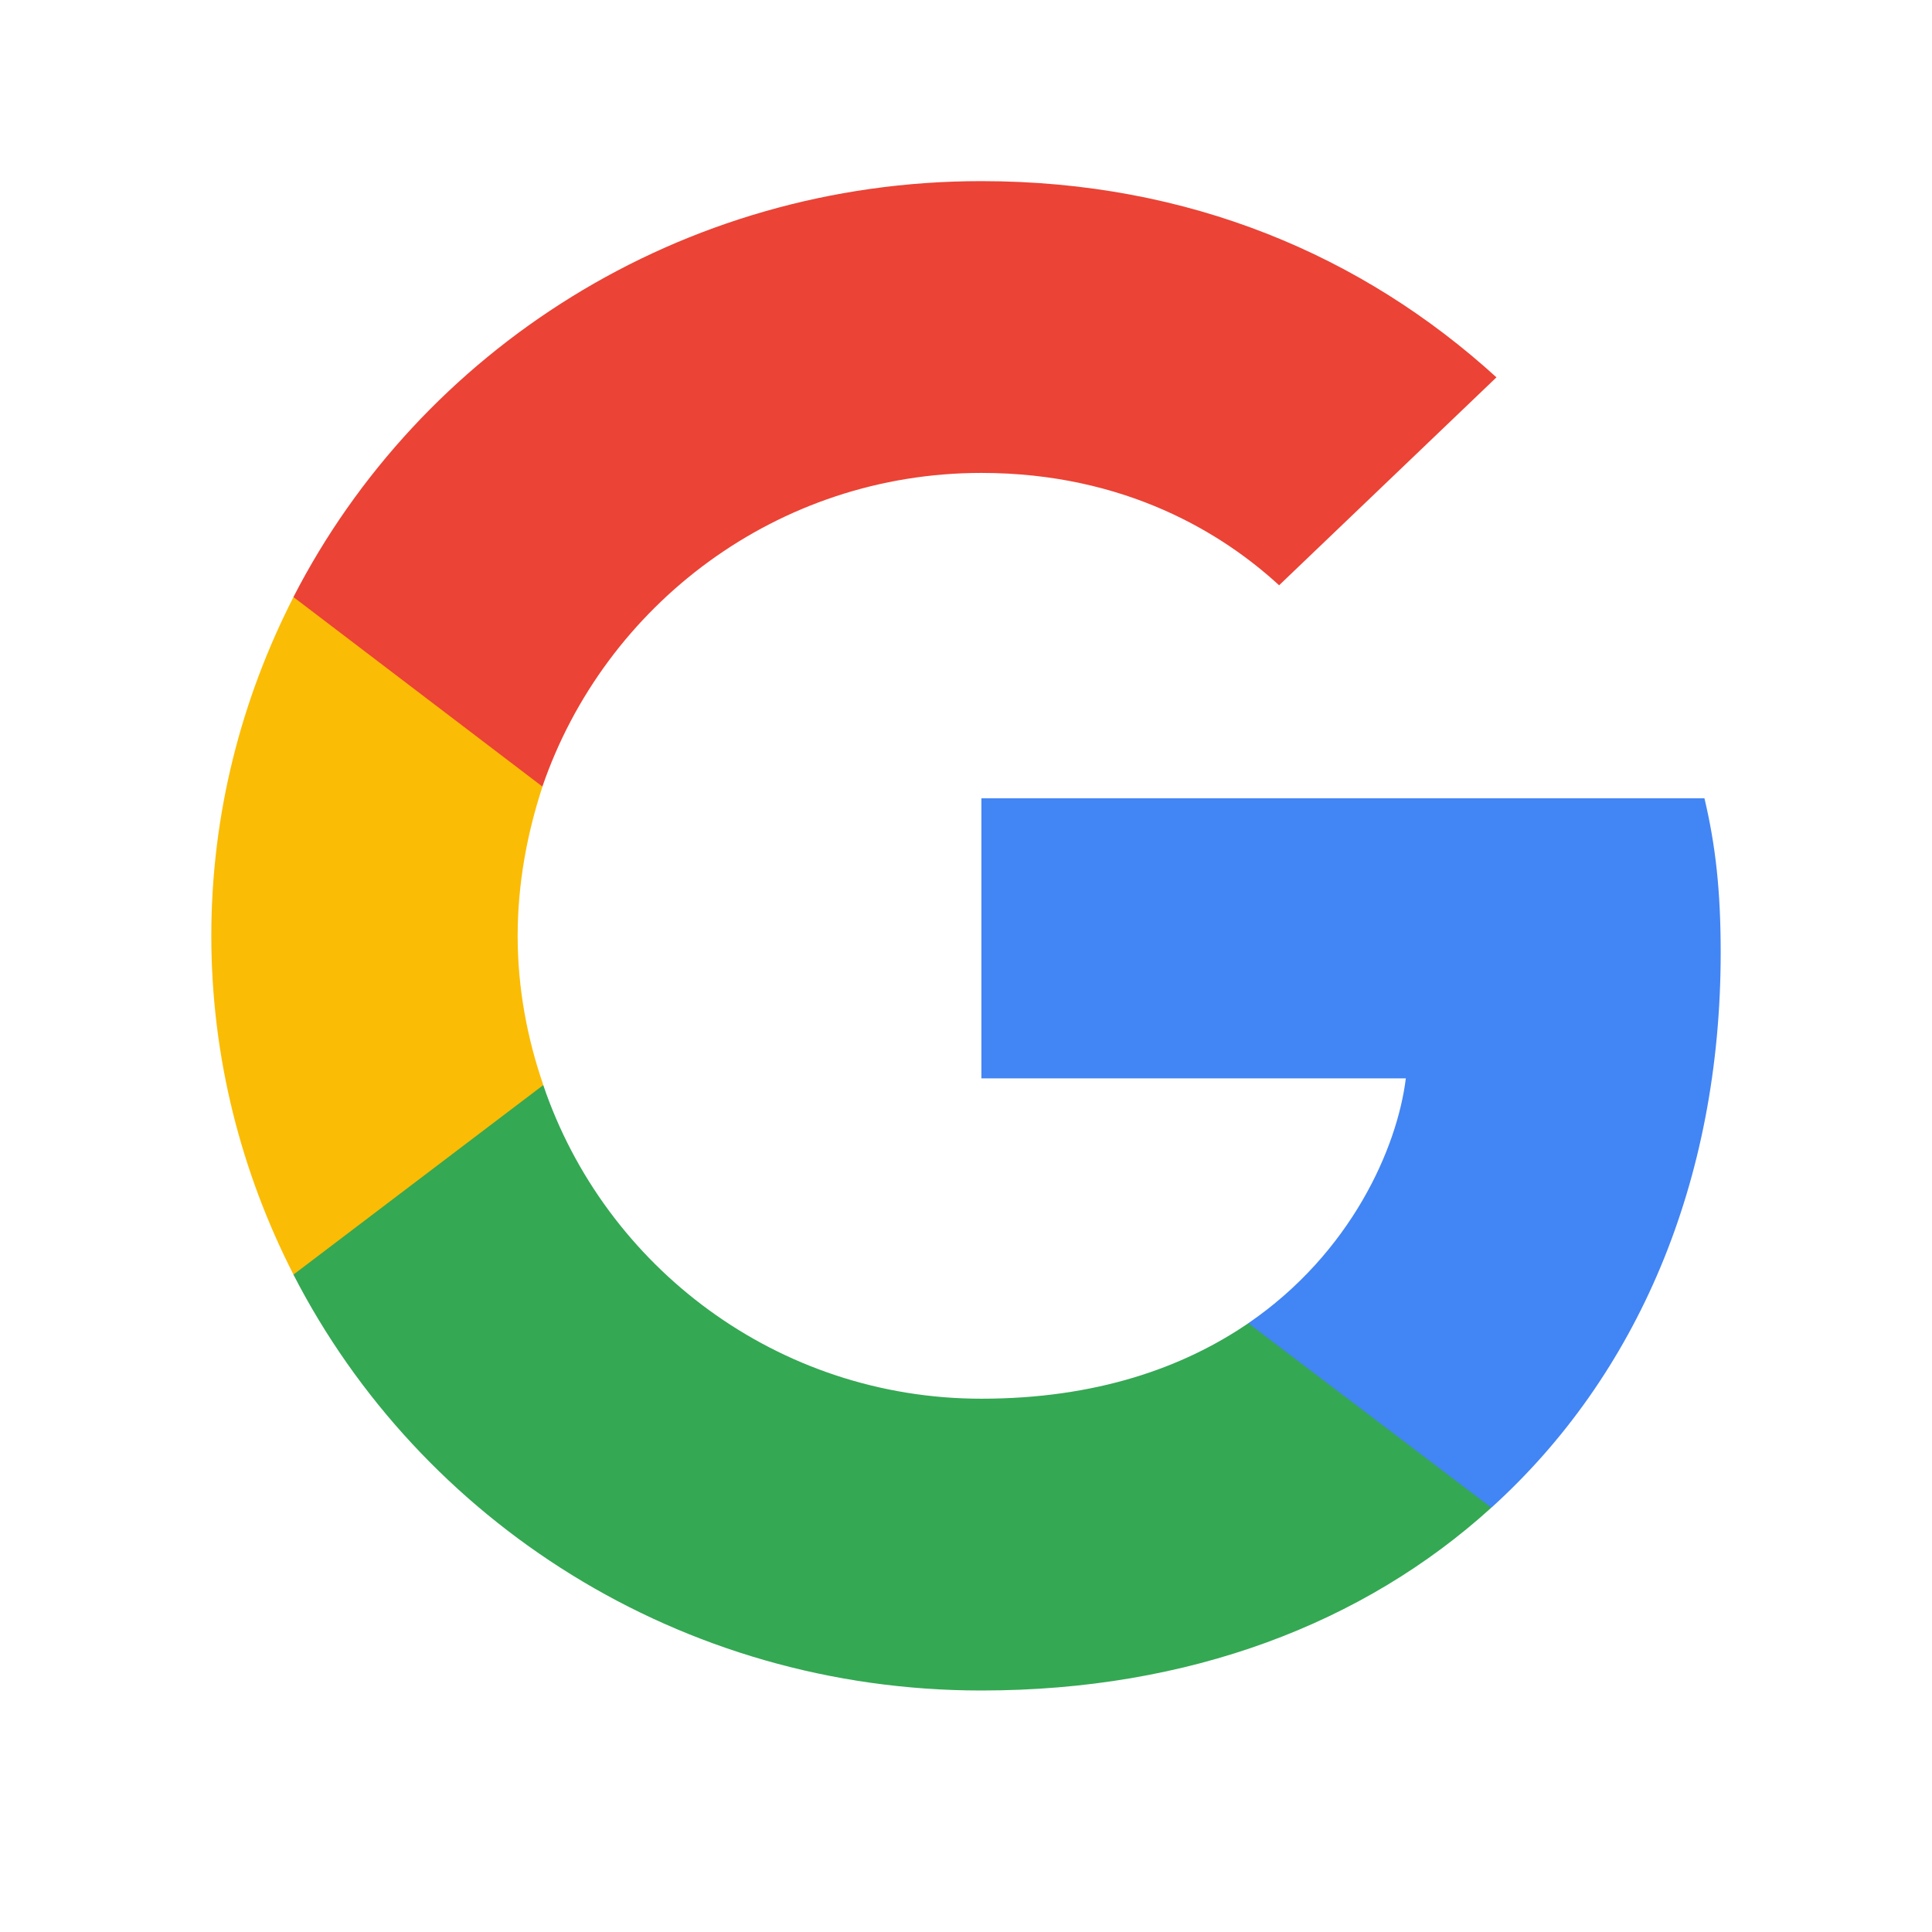
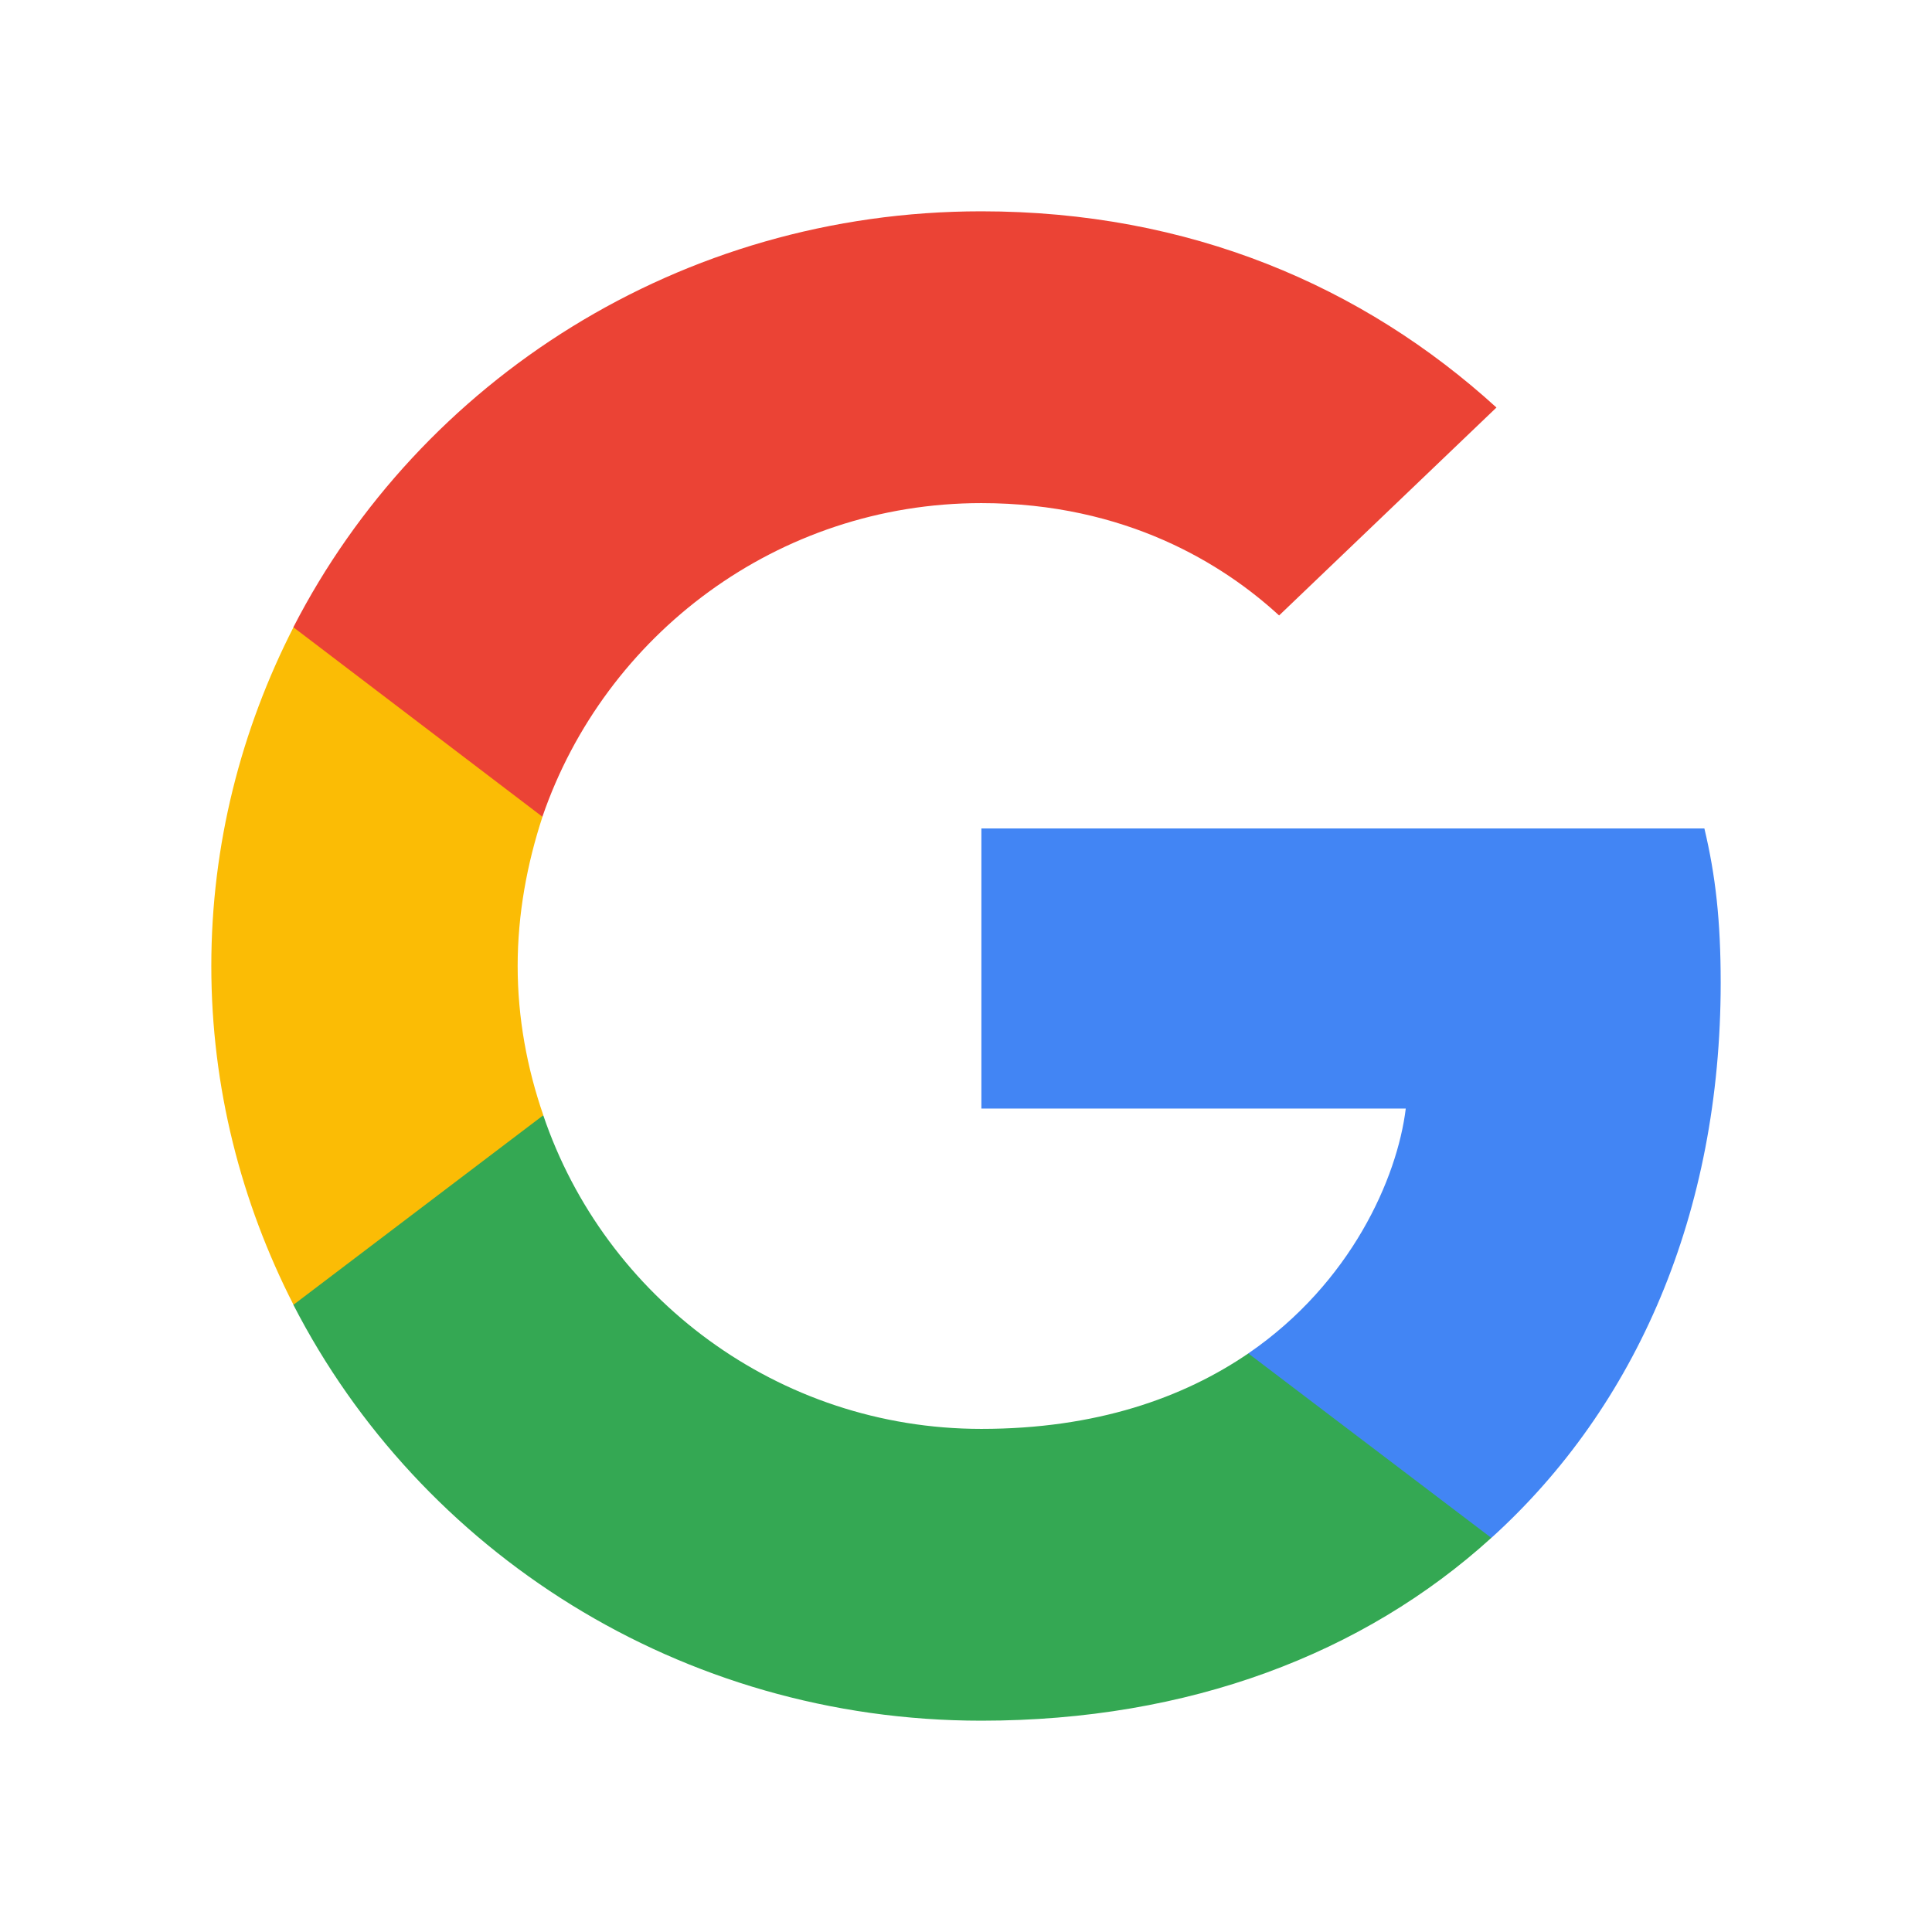
<svg xmlns="http://www.w3.org/2000/svg" width="32" height="32" viewBox="0 0 32 32" fill="none">
-   <path d="M28.5 15.778C28.5 14.75 28.415 14 28.231 13.222H16.255V17.861H23.285C23.143 19.014 22.378 20.75 20.677 21.916L20.653 22.072L24.439 24.947L24.702 24.972C27.111 22.792 28.5 19.583 28.5 15.778Z" fill="#4285F4" />
-   <path d="M16.254 28C19.698 28 22.589 26.889 24.701 24.972L20.676 21.917C19.599 22.653 18.153 23.167 16.254 23.167C12.881 23.167 10.018 20.986 8.998 17.972L8.848 17.985L4.911 20.971L4.86 21.111C6.957 25.194 11.265 28 16.254 28Z" fill="#34A853" />
-   <path d="M8.999 17.972C8.73 17.194 8.574 16.361 8.574 15.5C8.574 14.639 8.73 13.806 8.985 13.028L8.978 12.862L4.991 9.828L4.861 9.889C3.996 11.583 3.5 13.486 3.5 15.5C3.5 17.514 3.996 19.417 4.861 21.111L8.999 17.972Z" fill="#FBBC05" />
-   <path d="M16.254 7.833C18.649 7.833 20.265 8.847 21.186 9.694L24.786 6.25C22.575 4.236 19.698 3 16.254 3C11.265 3 6.957 5.806 4.86 9.889L8.984 13.028C10.018 10.014 12.881 7.833 16.254 7.833Z" fill="#EB4335" />
+   <path d="M28.5 16.278C28.5 15.25 28.415 14.5 28.23 13.722H16.255V18.361H23.284C23.143 19.514 22.377 21.25 20.677 22.416L20.653 22.572L24.439 25.447L24.702 25.472C27.111 23.291 28.5 20.083 28.5 16.278Z" fill="#4285F4" />
+   <path d="M16.254 28.5C19.698 28.5 22.589 27.389 24.701 25.472L20.676 22.417C19.599 23.153 18.153 23.667 16.254 23.667C12.881 23.667 10.018 21.486 8.998 18.472L8.848 18.485L4.911 21.471L4.859 21.611C6.957 25.694 11.265 28.5 16.254 28.5Z" fill="#34A853" />
+   <path d="M8.999 18.472C8.73 17.694 8.574 16.861 8.574 16C8.574 15.139 8.73 14.306 8.985 13.528L8.978 13.362L4.991 10.328L4.861 10.389C3.996 12.083 3.5 13.986 3.5 16C3.5 18.014 3.996 19.916 4.861 21.611L8.999 18.472Z" fill="#FBBC05" />
+   <path d="M16.254 8.333C18.649 8.333 20.265 9.347 21.186 10.194L24.786 6.75C22.575 4.736 19.698 3.5 16.254 3.5C11.265 3.5 6.957 6.306 4.859 10.389L8.984 13.528C10.018 10.514 12.881 8.333 16.254 8.333Z" fill="#EB4335" />
</svg>
